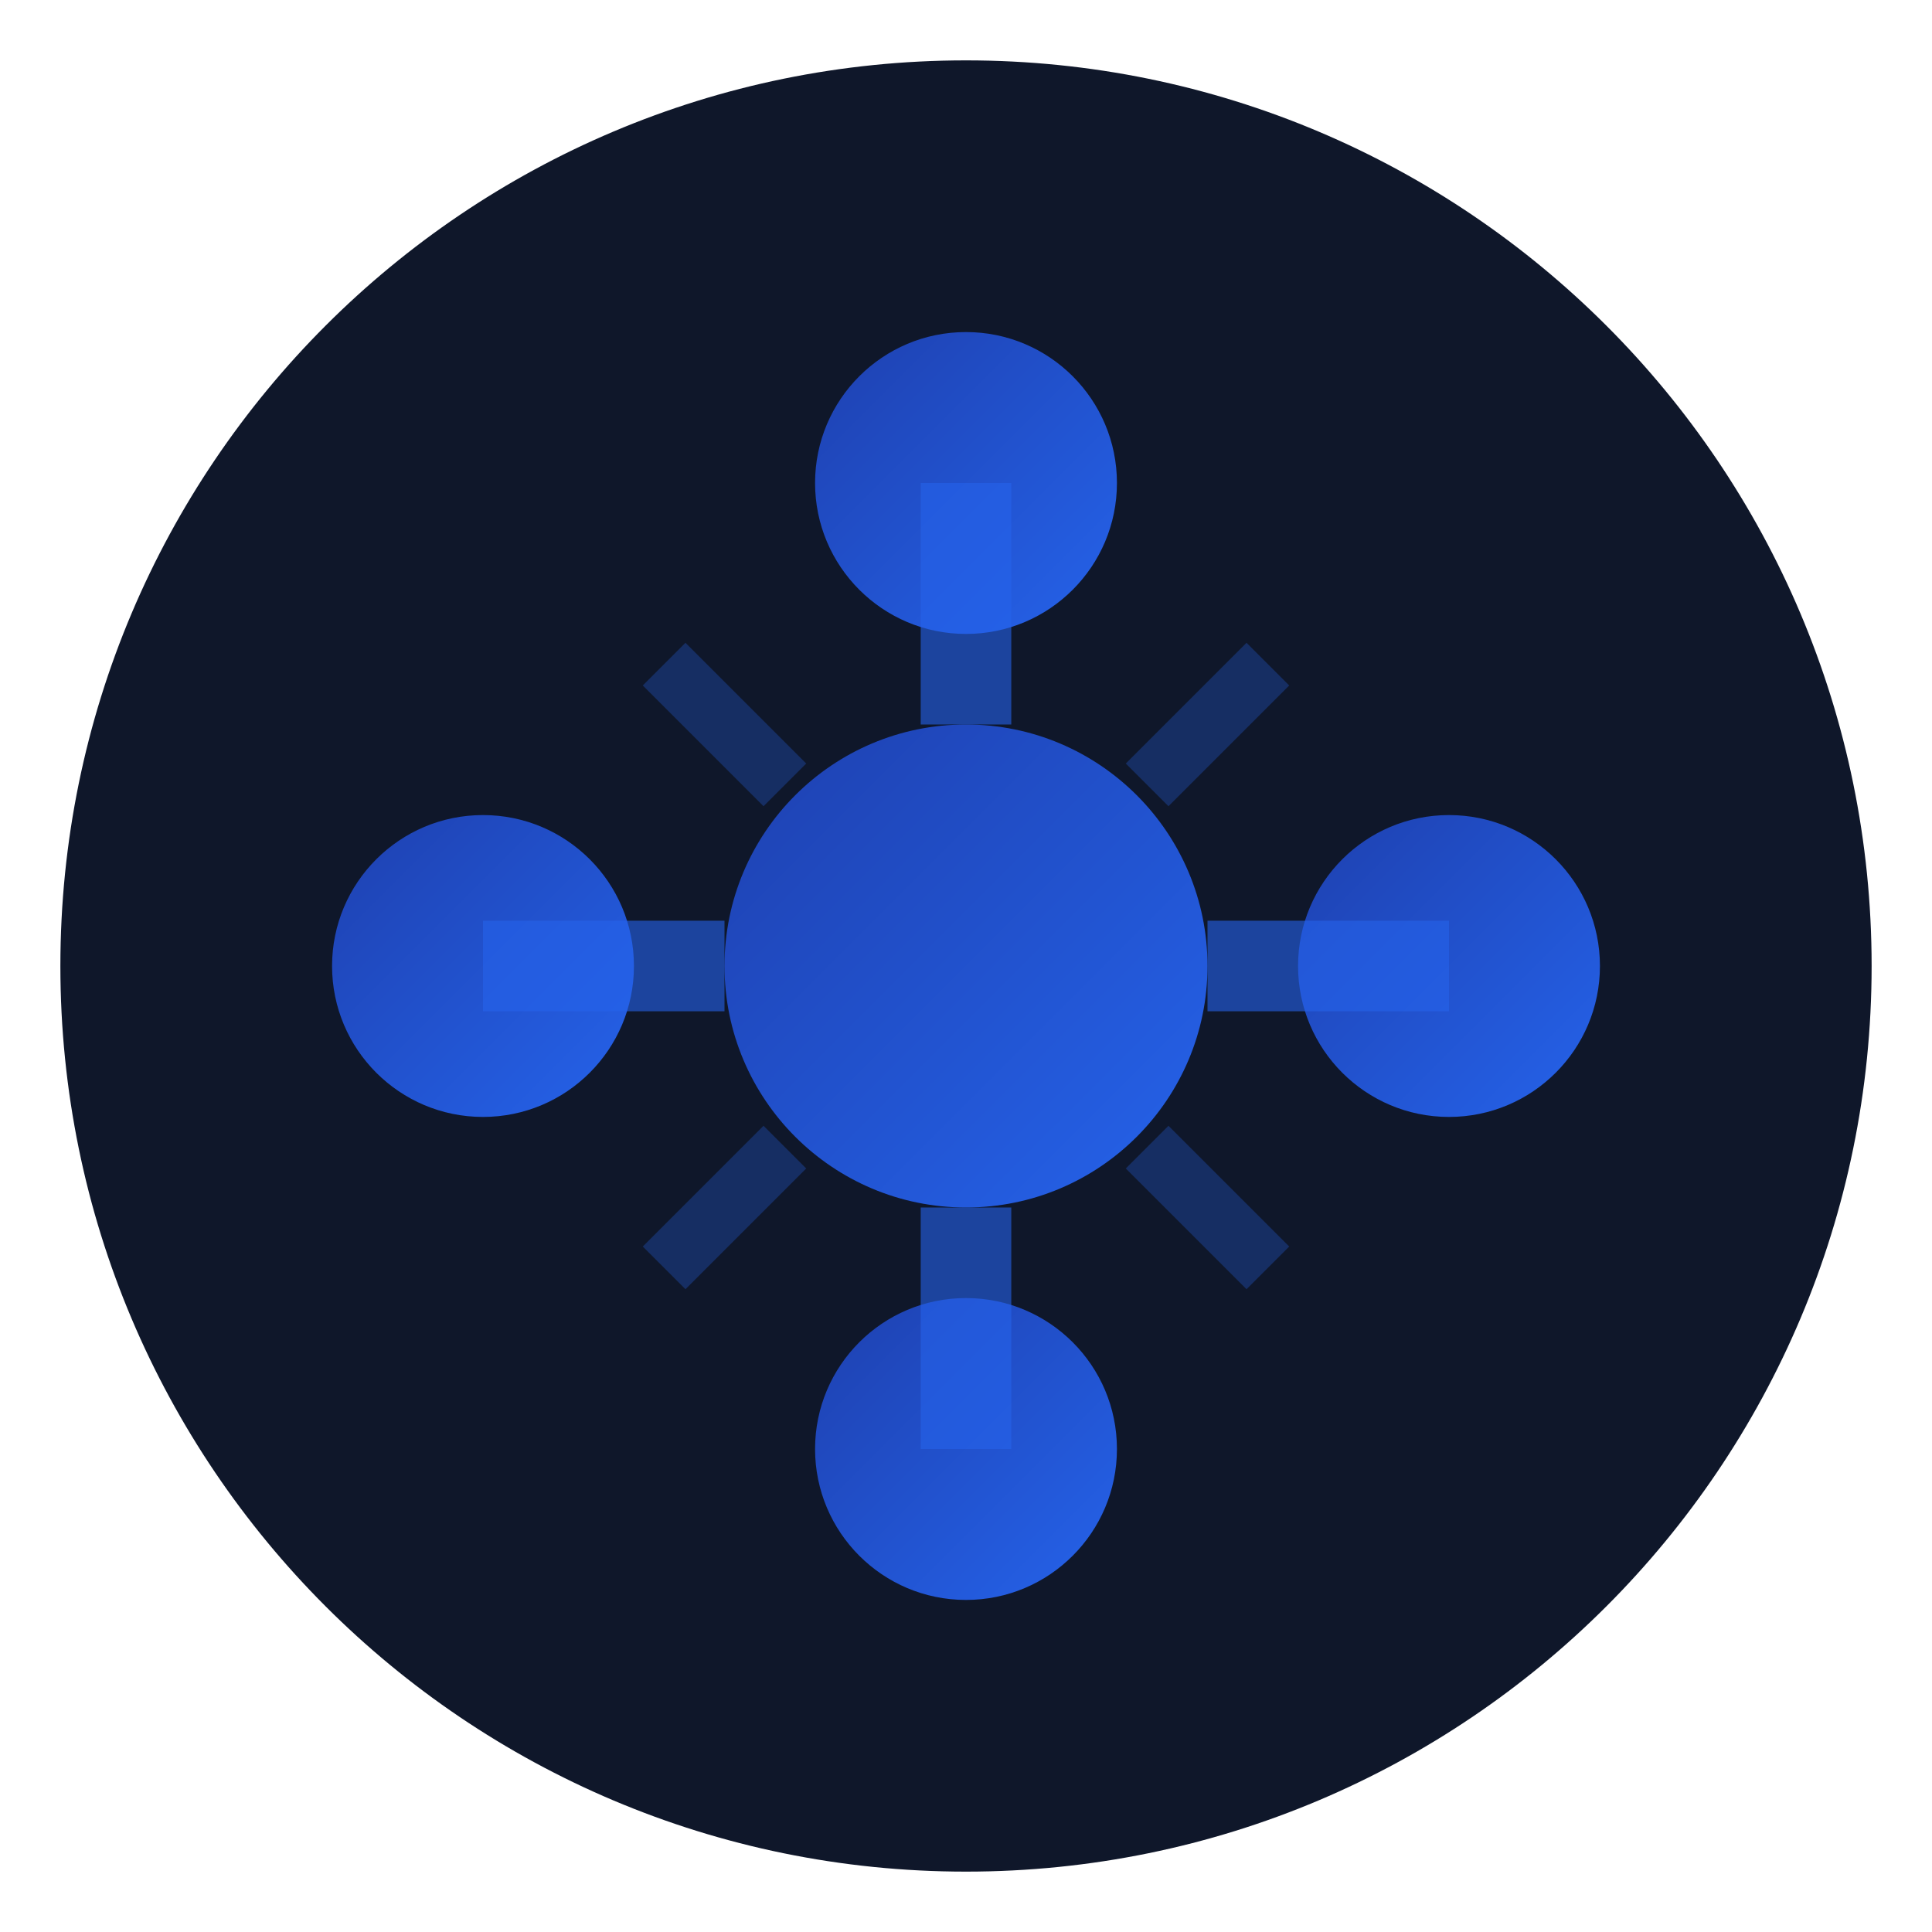
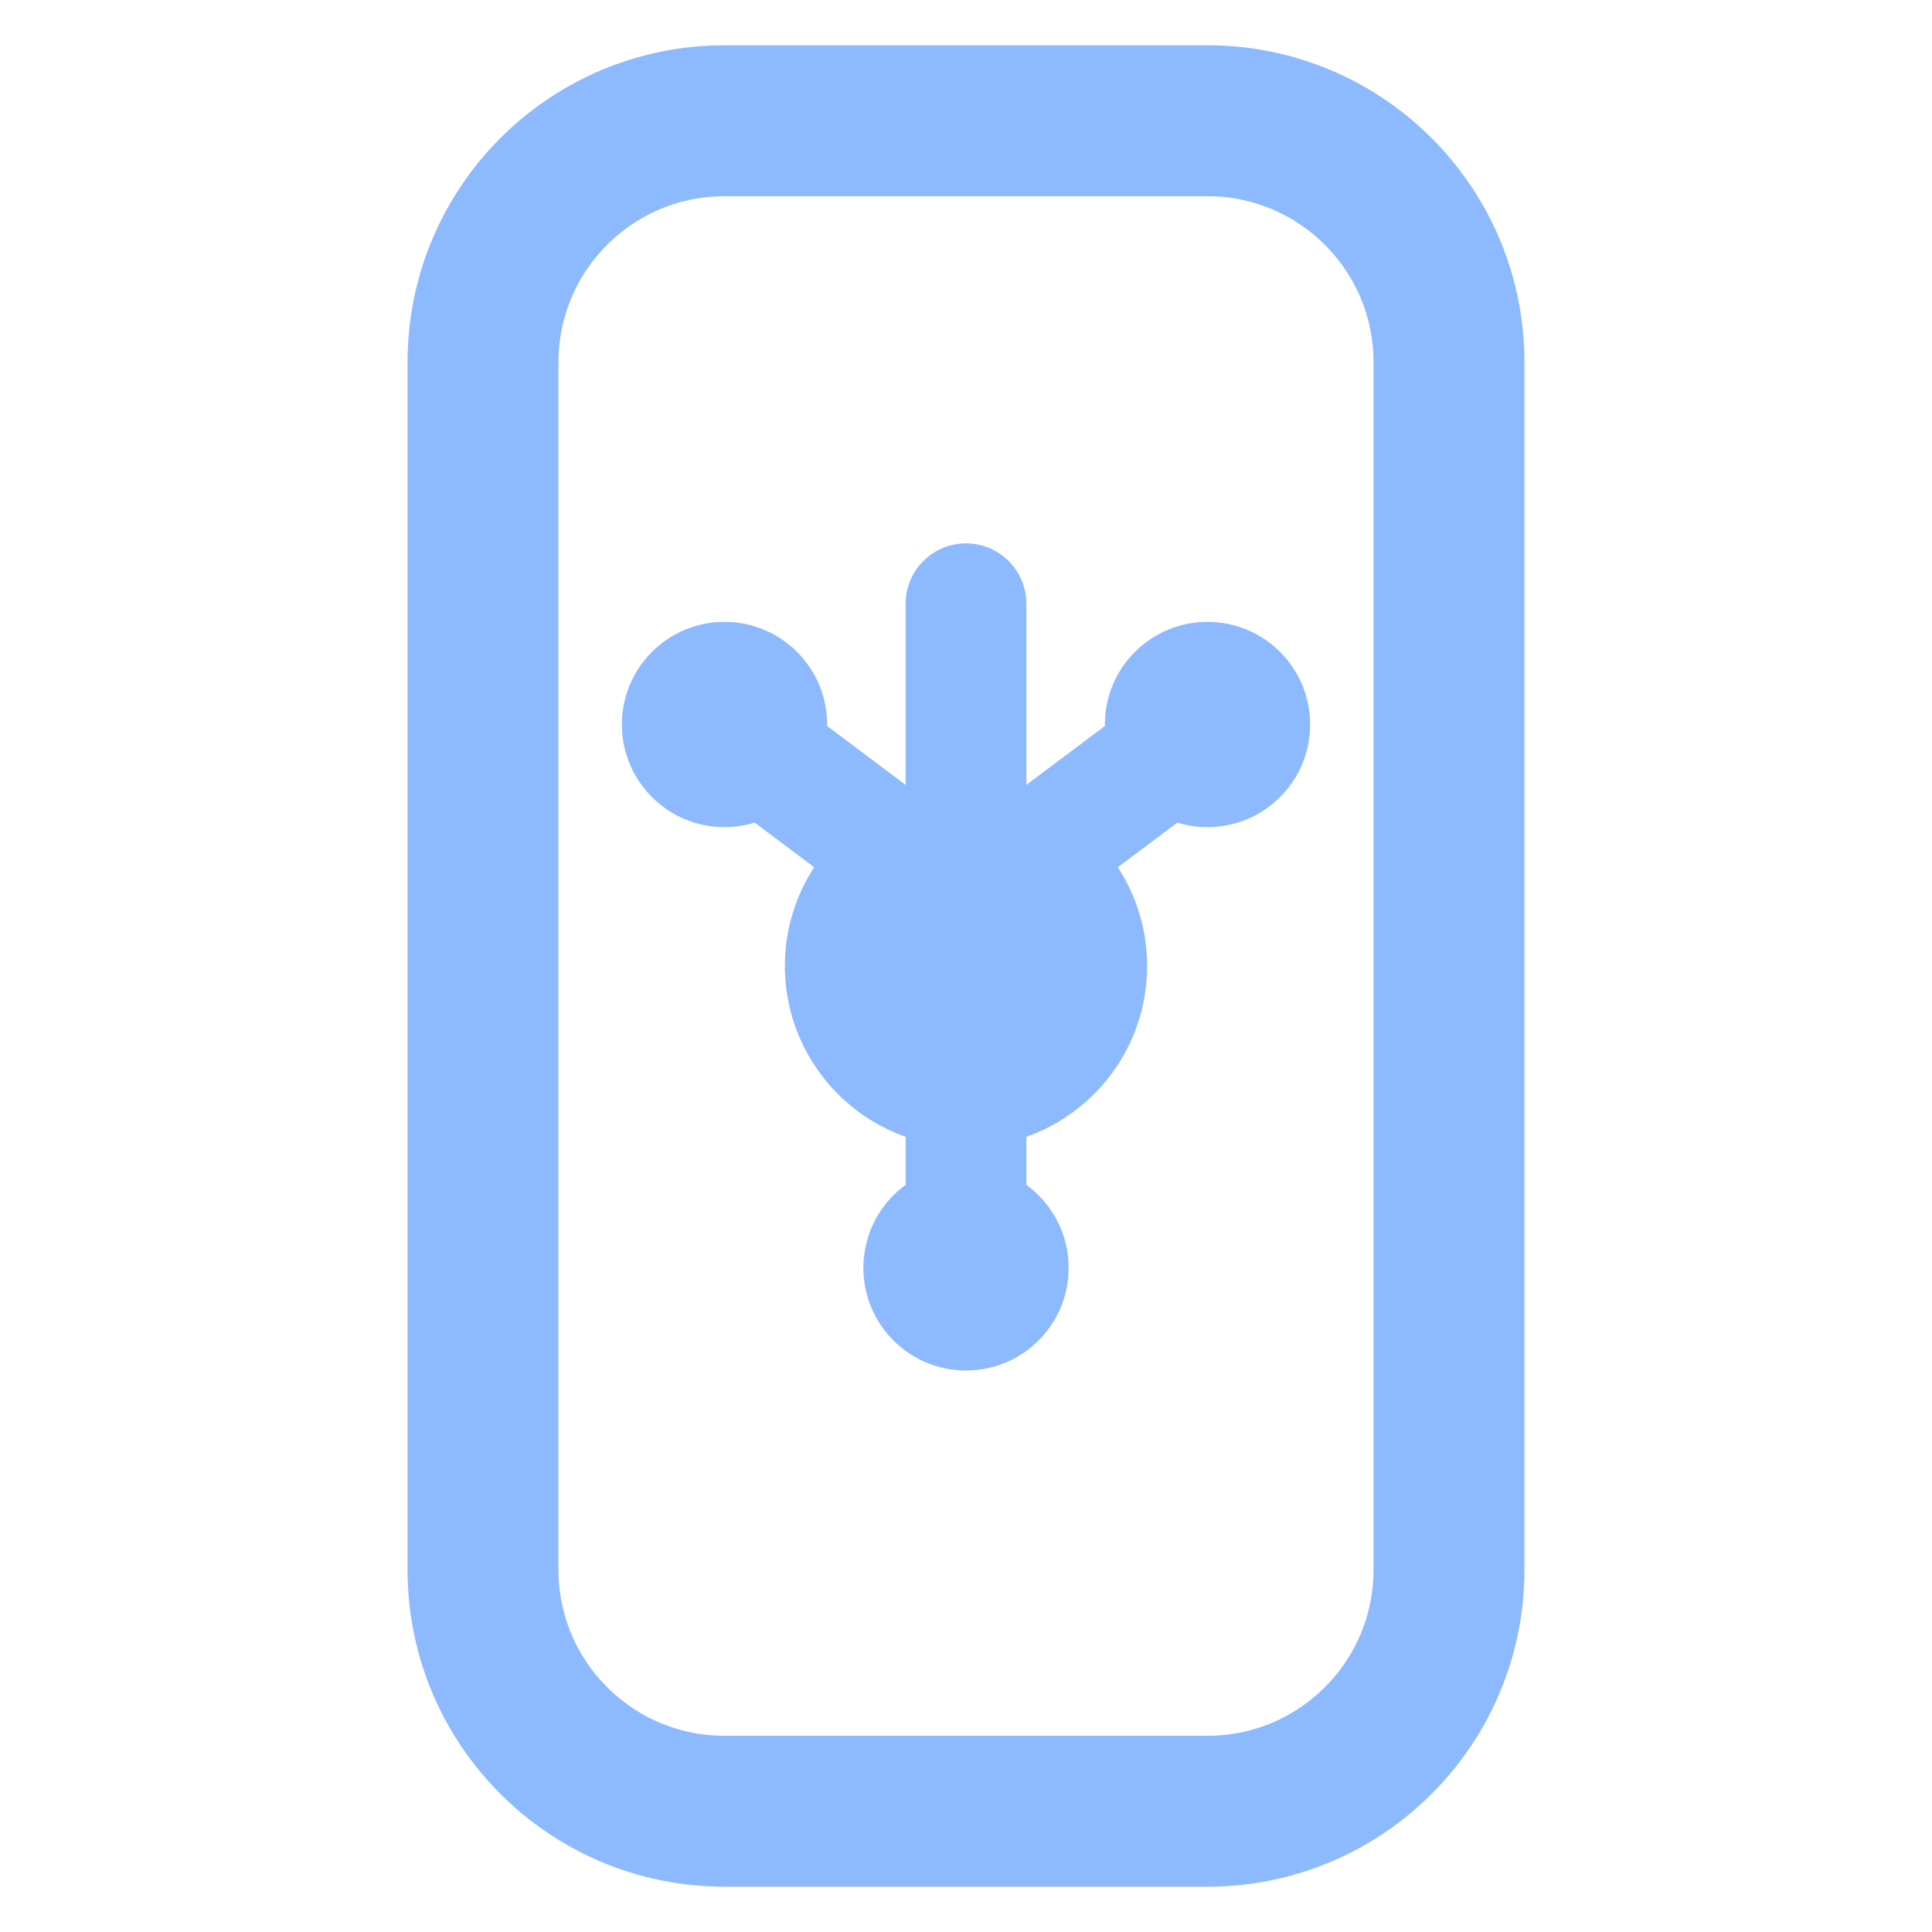
- <svg xmlns="http://www.w3.org/2000/svg" viewBox="0 0 32 32">
-   <defs>
-     <linearGradient id="grad" x1="0%" y1="0%" x2="100%" y2="100%">
-       <stop offset="0%" style="stop-color:#1e40af;stop-opacity:1" />
-       <stop offset="100%" style="stop-color:#2563eb;stop-opacity:1" />
-     </linearGradient>
-   </defs>
-   <circle cx="16" cy="16" r="15" fill="#0f172a" />
-   <circle cx="16" cy="8" r="2.5" fill="url(#grad)" />
-   <circle cx="24" cy="16" r="2.5" fill="url(#grad)" />
-   <circle cx="16" cy="24" r="2.5" fill="url(#grad)" />
-   <circle cx="8" cy="16" r="2.5" fill="url(#grad)" />
-   <circle cx="16" cy="16" r="4" fill="url(#grad)" />
-   <line x1="16" y1="8" x2="16" y2="12" stroke="#2563eb" stroke-width="1.5" opacity="0.6" />
-   <line x1="24" y1="16" x2="20" y2="16" stroke="#2563eb" stroke-width="1.5" opacity="0.6" />
-   <line x1="16" y1="24" x2="16" y2="20" stroke="#2563eb" stroke-width="1.5" opacity="0.6" />
-   <line x1="8" y1="16" x2="12" y2="16" stroke="#2563eb" stroke-width="1.5" opacity="0.6" />
-   <line x1="13" y1="13" x2="11" y2="11" stroke="#2563eb" stroke-width="1" opacity="0.3" />
-   <line x1="19" y1="13" x2="21" y2="11" stroke="#2563eb" stroke-width="1" opacity="0.3" />
-   <line x1="19" y1="19" x2="21" y2="21" stroke="#2563eb" stroke-width="1" opacity="0.3" />
-   <line x1="13" y1="19" x2="11" y2="21" stroke="#2563eb" stroke-width="1" opacity="0.3" />
+ <svg xmlns="http://www.w3.org/2000/svg" viewBox="0 0 32 32" fill="none">
+   <g stroke="#8db9ff" stroke-linecap="round" stroke-linejoin="round">
+     <rect x="8" y="2" width="16" height="28" rx="4" stroke-width="2.5" />
+     <path d="M16 10v5m0 0-4-3m4 3 4-3m-4 3v5" stroke-width="2" />
+     <circle cx="16" cy="16" r="3" fill="#8db9ff" stroke-width="0" />
+     <circle cx="12" cy="12" r="1.7" fill="#8db9ff" stroke-width="0" />
+     <circle cx="20" cy="12" r="1.7" fill="#8db9ff" stroke-width="0" />
+     <circle cx="16" cy="21" r="1.7" fill="#8db9ff" stroke-width="0" />
+   </g>
</svg>
